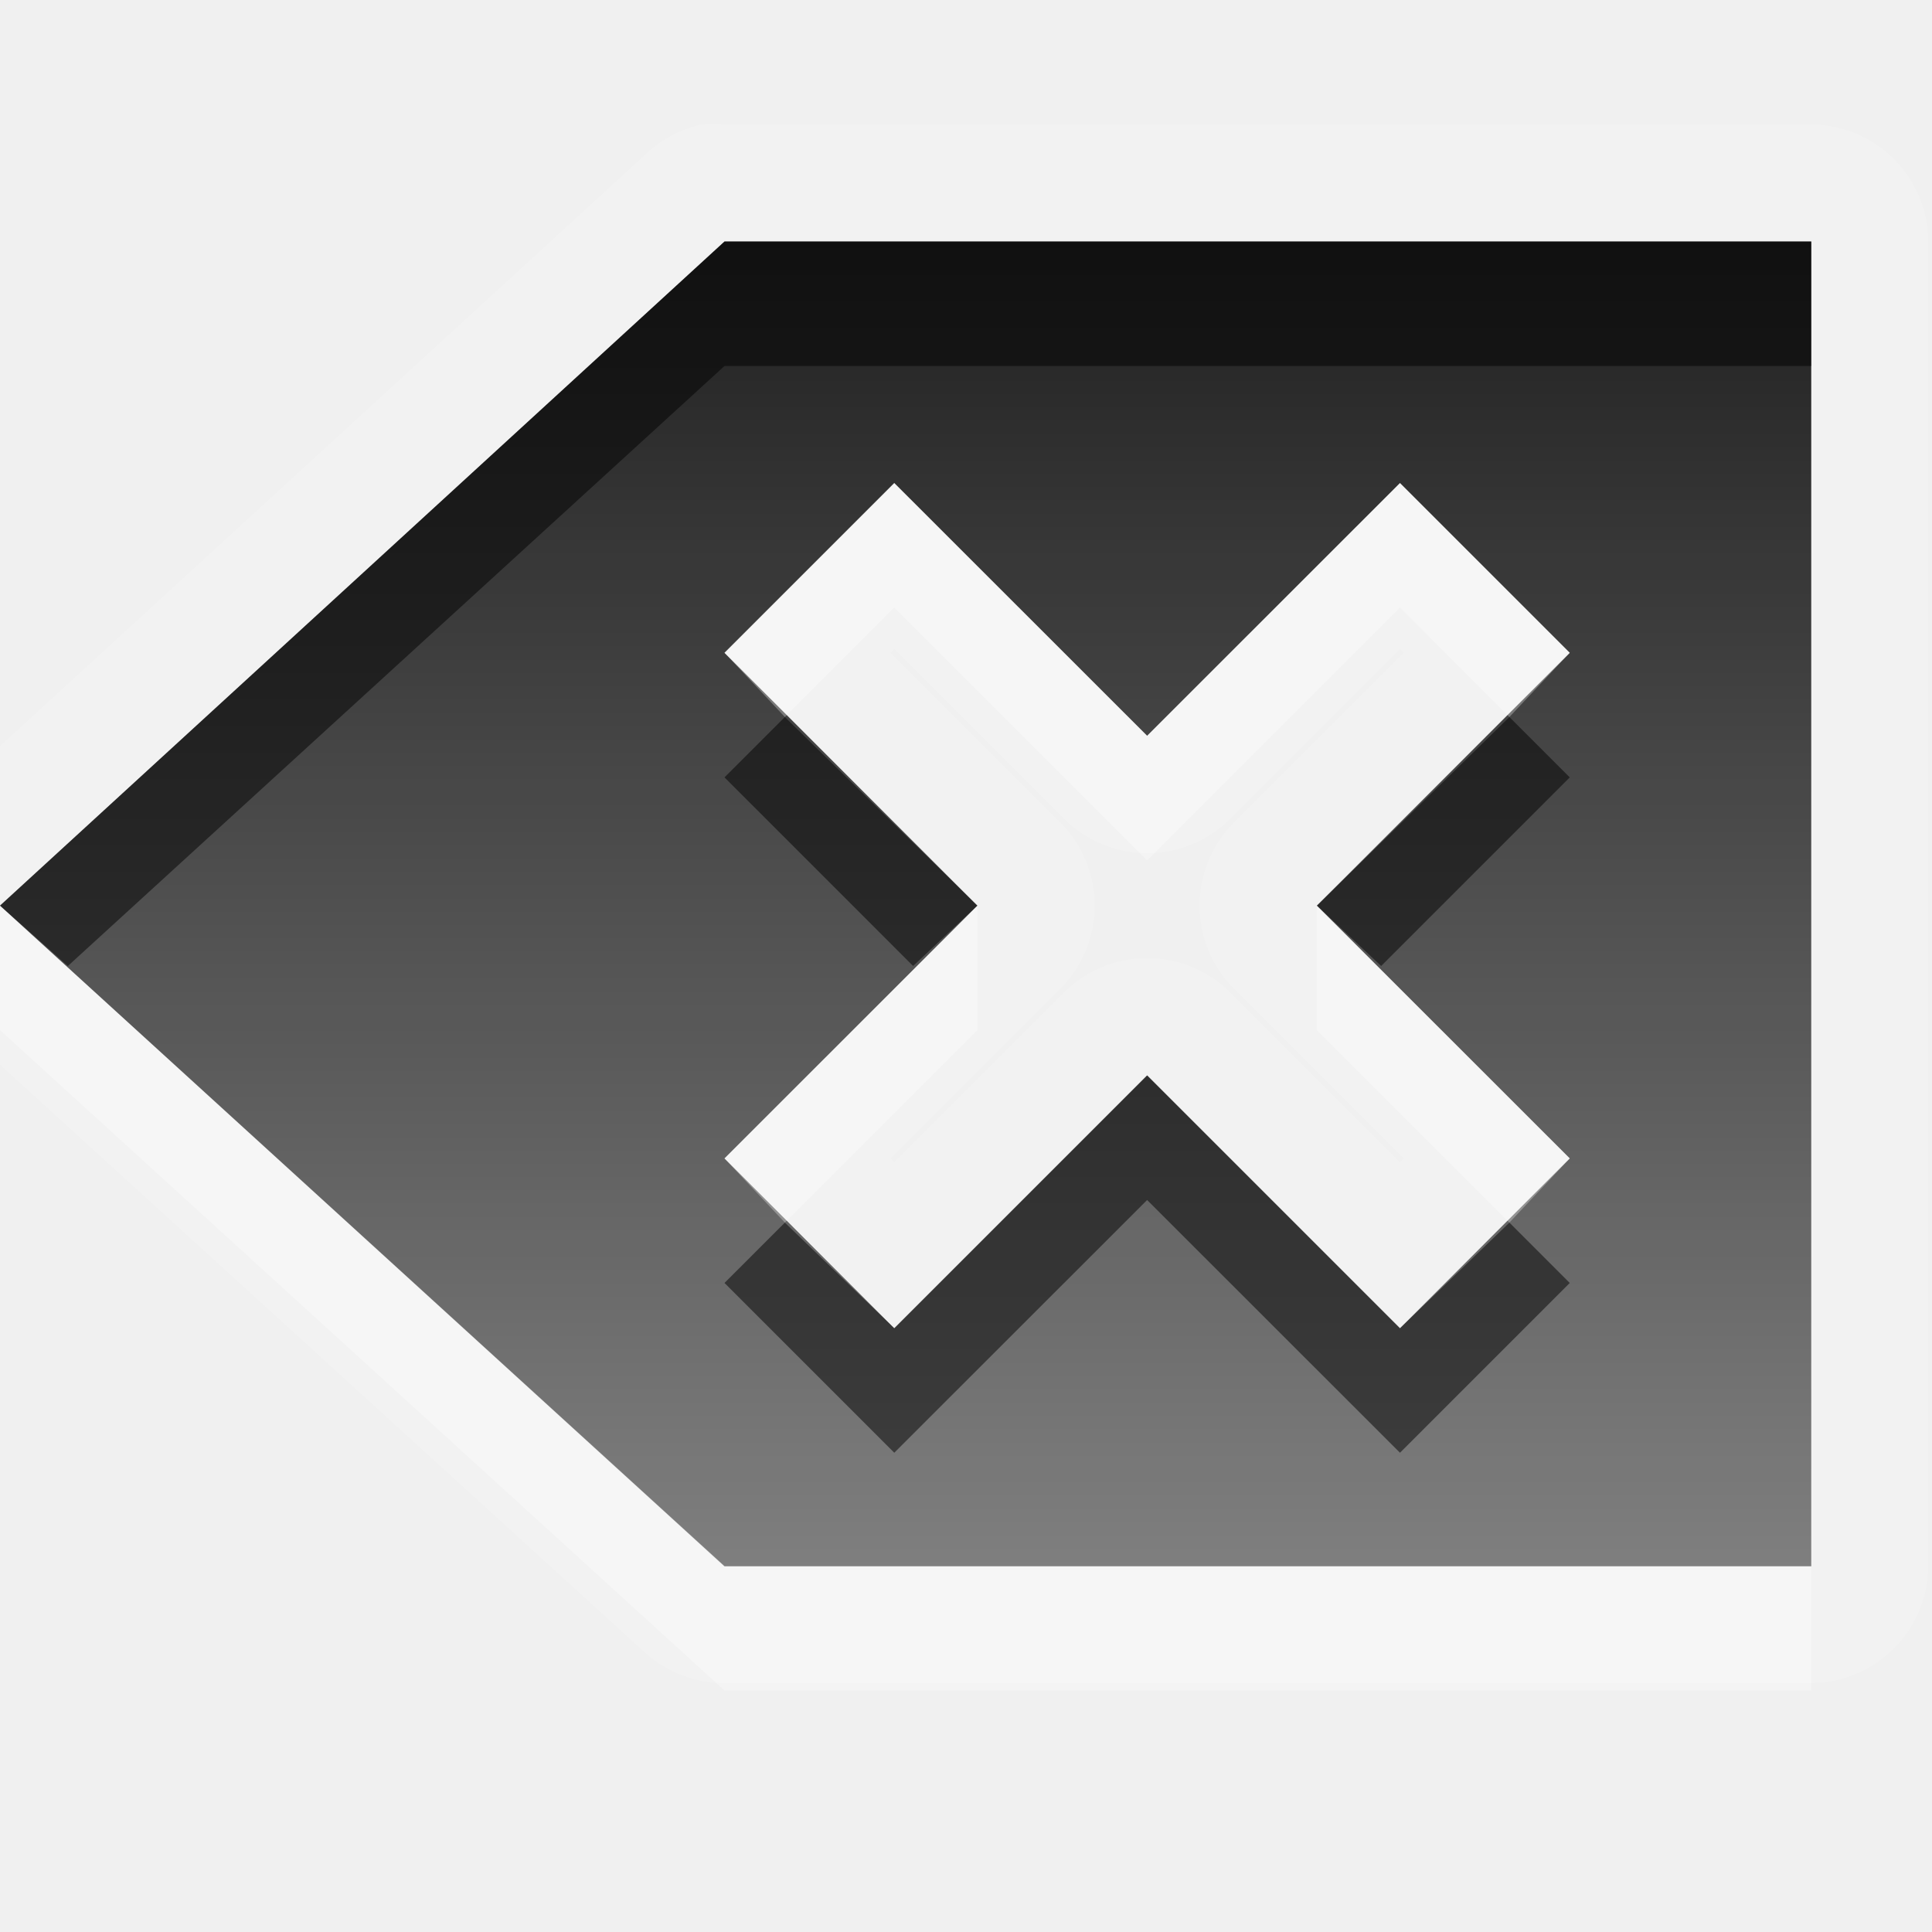
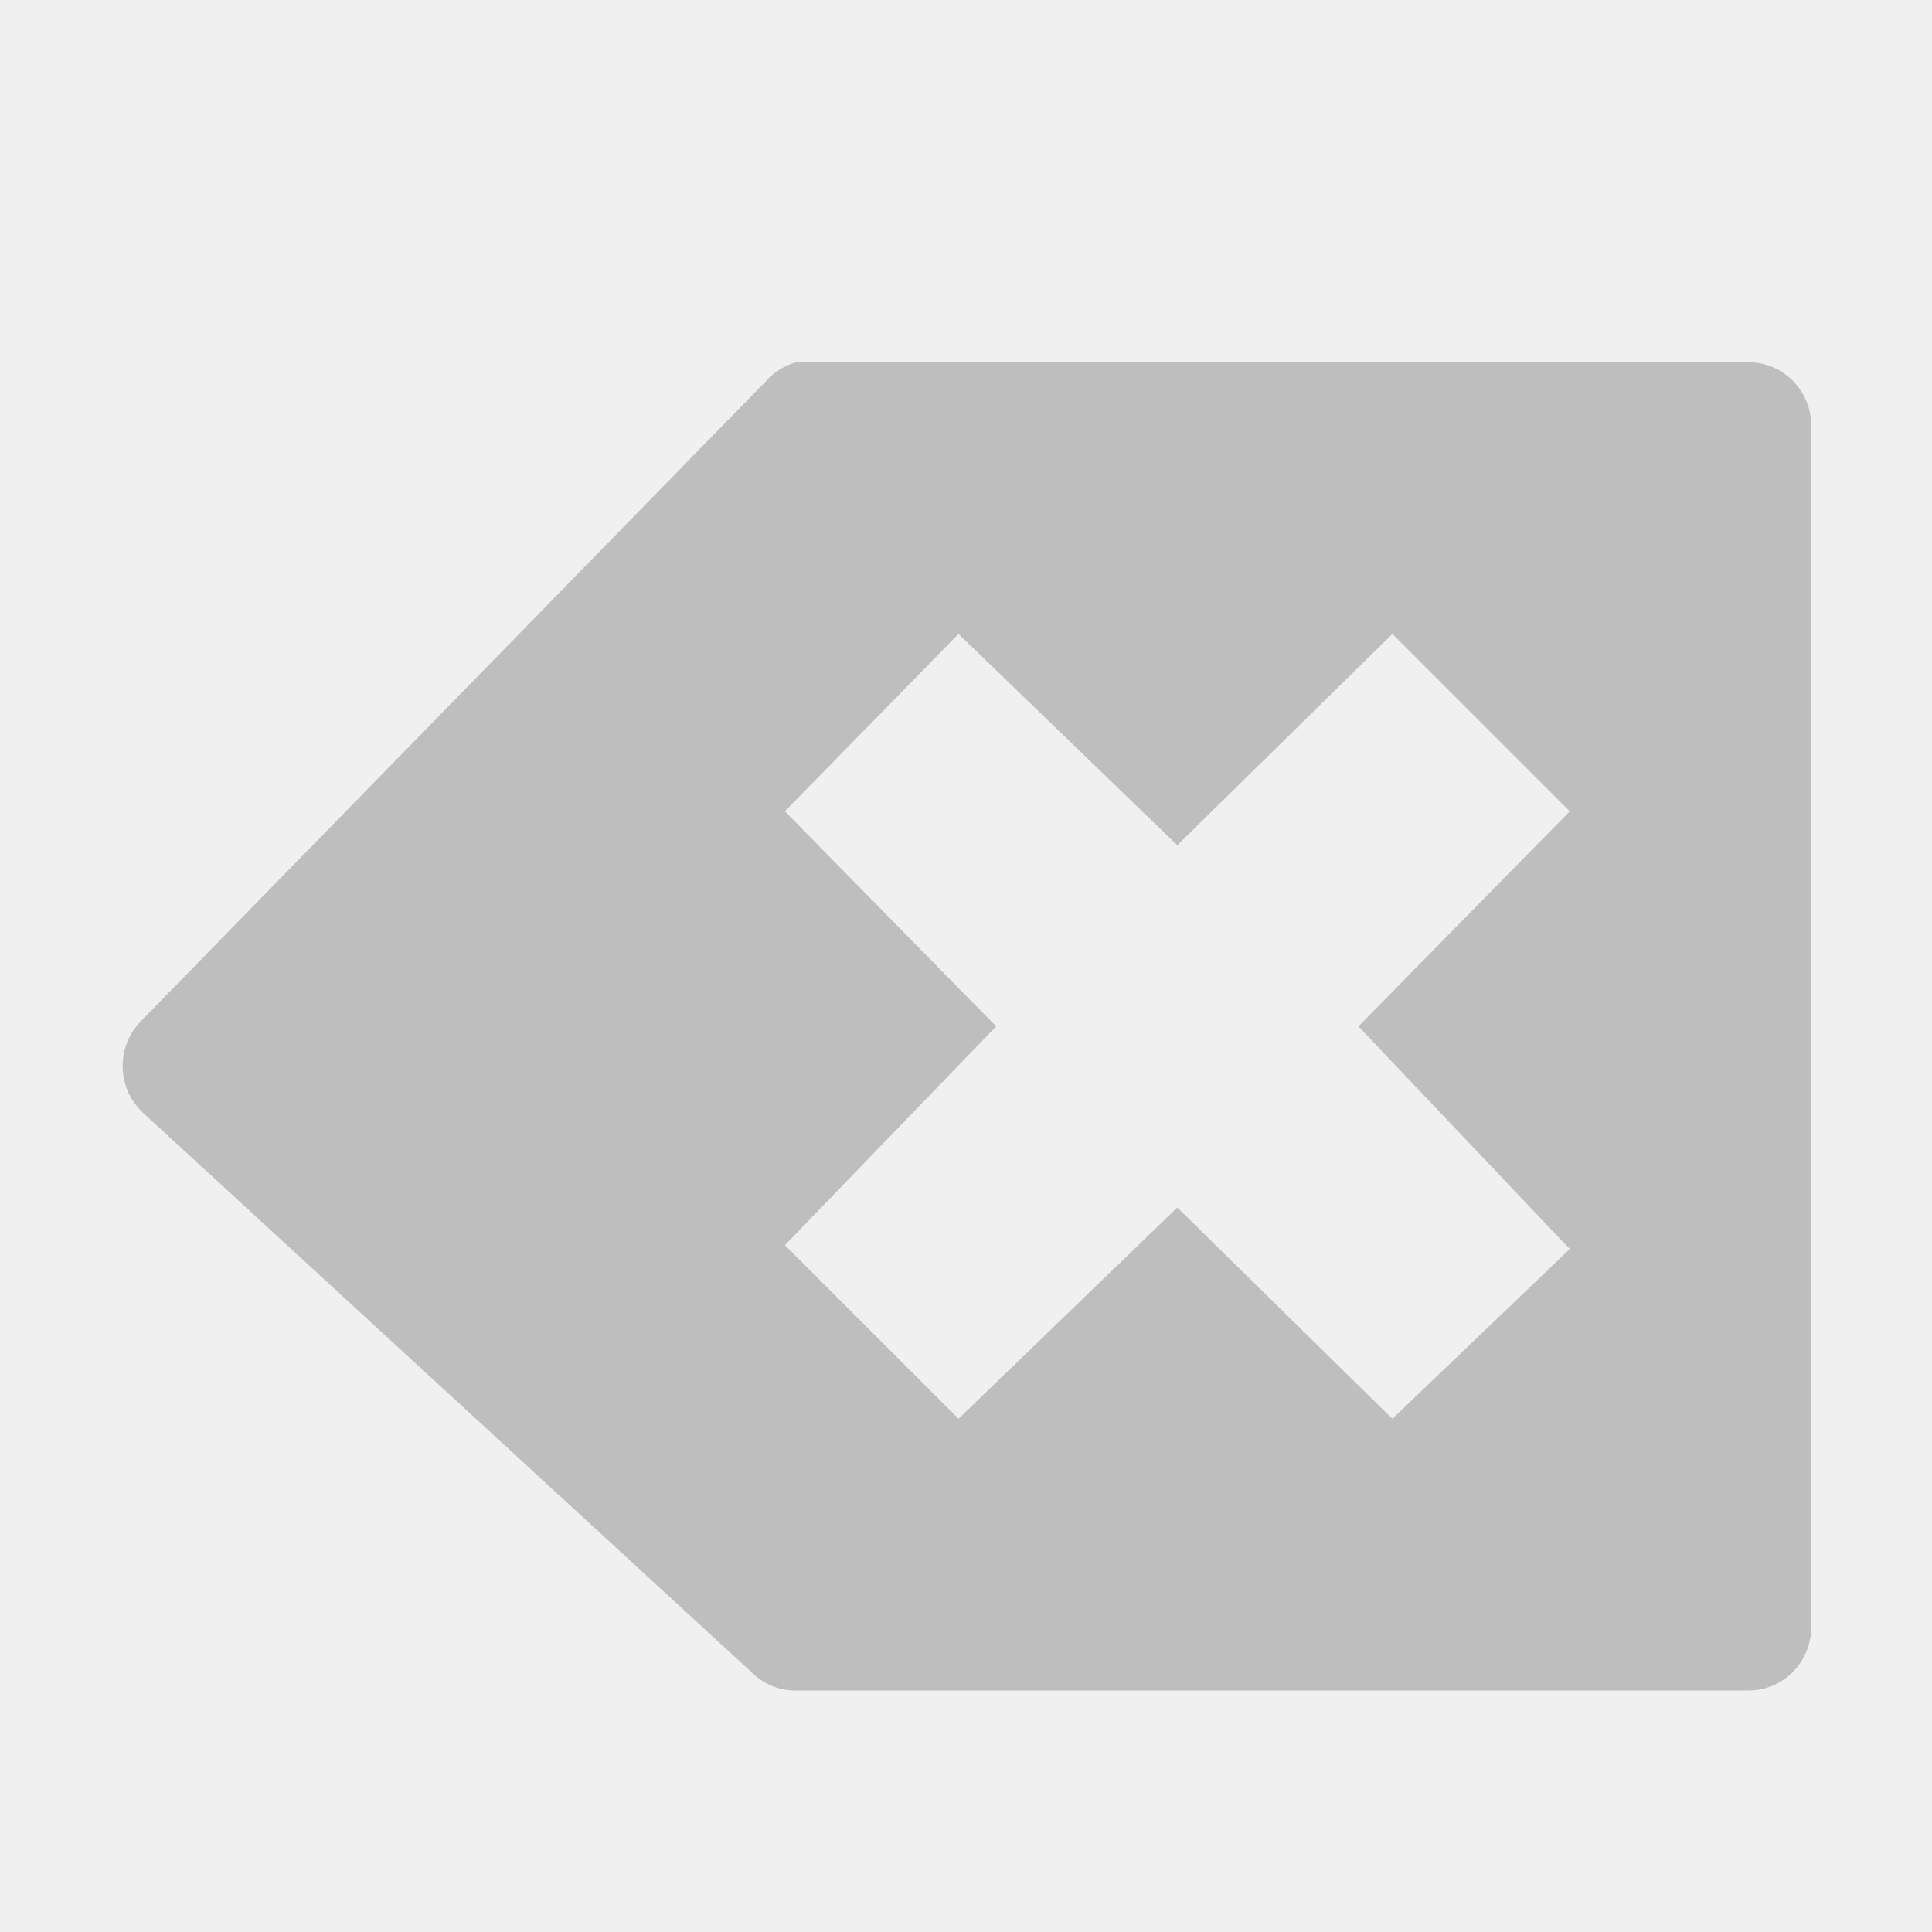
- <svg xmlns="http://www.w3.org/2000/svg" xmlns:xlink="http://www.w3.org/1999/xlink" width="16" height="16" id="svg2" version="1.0">
-   <defs id="defs4">
-     <linearGradient id="StandardGradient" x1="11.347" y1="6" x2="11.347" y2="16.013" gradientUnits="userSpaceOnUse" gradientTransform="translate(-3,-2.999568)">
-       <stop id="stop3177" offset="0" style="stop-color:#000000;stop-opacity:0.863;" />
-       <stop id="stop3179" offset="1" style="stop-color:#000000;stop-opacity:0.471;" />
-     </linearGradient>
-     <linearGradient xlink:href="#StandardGradient" id="linearGradient2406" gradientUnits="userSpaceOnUse" gradientTransform="translate(0,-1)" x1="11.347" y1="5.999" x2="11.347" y2="16.972" />
-     <linearGradient xlink:href="#StandardGradient" id="linearGradient3627" gradientUnits="userSpaceOnUse" gradientTransform="translate(-20,-1)" x1="11.347" y1="5.999" x2="11.347" y2="16.972" />
-     <clipPath clipPathUnits="userSpaceOnUse" id="clipPath3635">
-       <path style="fill:#ff00ff;fill-opacity:1;stroke:none;display:inline" d="m -17,3 0,7.5 6,-5.5 9,0 0,10.969 -9,0 -6,-5.469 0,8.5 16,0 0,-16 -16,0 z m 7.406,4 L -11,8.406 -8.906,10.5 -11,12.593 -9.594,14 -7.5,11.906 -5.406,14 -4,12.593 -6.094,10.5 -4,8.406 -5.406,7 -7.5,9.093 -9.594,7 z" id="path3637" />
-     </clipPath>
-     <filter id="filter3639">
-       <feGaussianBlur stdDeviation="0.39" id="feGaussianBlur3641" />
-     </filter>
-     <linearGradient xlink:href="#StandardGradient" id="linearGradient3207" gradientUnits="userSpaceOnUse" gradientTransform="translate(0,-1)" x1="11.347" y1="5.999" x2="11.347" y2="16.972" />
-     <linearGradient xlink:href="#StandardGradient" id="linearGradient3211" gradientUnits="userSpaceOnUse" gradientTransform="translate(-3,-3.999568)" x1="11.347" y1="5.999" x2="11.347" y2="16.972" />
-   </defs>
-   <g id="layer3" style="display:inline" transform="translate(-3,-2.999568)">
-     <path style="fill:#ffffff;fill-opacity:1;stroke:none;opacity:0.15" d="M 5.812 1.031 A 0.975 0.975 0 0 0 5.344 1.281 L -0.656 6.781 A 0.975 0.975 0 0 0 -0.656 8.219 L 5.344 13.688 A 0.975 0.975 0 0 0 6 13.938 L 15 13.938 A 0.975 0.975 0 0 0 15.969 12.969 L 15.969 2 A 0.975 0.975 0 0 0 15 1.031 L 6 1.031 A 0.975 0.975 0 0 0 5.812 1.031 z M 6 2 L 15 2 L 15 12.969 L 6 12.969 L 0 7.5 L 6 2 z M 7.406 4 L 6 5.406 L 8.094 7.5 L 6 9.594 L 7.406 11 L 9.5 8.906 L 11.594 11 L 13 9.594 L 10.906 7.5 L 13 5.406 L 11.594 4 L 9.5 6.094 L 7.406 4 z M 7.406 5.375 L 8.812 6.781 A 0.975 0.975 0 0 0 10.188 6.781 L 11.594 5.375 L 11.625 5.406 L 10.219 6.812 A 0.975 0.975 0 0 0 10.219 8.188 L 11.625 9.594 L 11.594 9.625 L 10.188 8.219 A 0.975 0.975 0 0 0 8.812 8.219 L 7.406 9.625 L 7.375 9.594 L 8.781 8.188 A 0.975 0.975 0 0 0 8.781 6.812 L 7.375 5.406 L 7.406 5.375 z " transform="translate(3,2.999568)" id="path3209" />
-     <path style="opacity:1;fill:url(#linearGradient2406);fill-opacity:1;stroke:none;stroke-width:1;stroke-linecap:round;stroke-linejoin:miter;stroke-miterlimit:4;stroke-dasharray:none;stroke-opacity:1" d="M 9,5 L 3,10.5 L 9,15.972 L 18,15.972 L 18,5 L 9,5 z M 10.406,7 L 12.5,9.093 L 14.594,7 L 16,8.406 L 13.906,10.5 L 16,12.593 L 14.594,14 L 12.5,11.906 L 10.406,14 L 9,12.593 L 11.094,10.5 L 9,8.406 L 10.406,7 z" id="Symbol" />
-     <path style="opacity:0.5;fill:#000000;fill-opacity:1;stroke:none;stroke-width:1;stroke-linecap:round;stroke-linejoin:miter;stroke-miterlimit:4;stroke-dasharray:none;stroke-opacity:1" d="M 6,2 L 0,7.5 L 0.562,8 L 6,3.031 L 15,3.031 L 15,2 L 6,2 z M 6.5,5.938 L 6,6.438 L 7.562,8 L 8.094,7.5 L 6.5,5.938 z M 12.5,5.938 L 10.906,7.5 L 11.438,8 L 13,6.438 L 12.5,5.938 z M 9.5,8.906 L 7.406,11 L 6.5,10.125 L 6,10.625 L 7.406,12.031 L 9.5,9.938 L 11.594,12.031 L 13,10.625 L 12.5,10.125 L 11.594,11 L 9.5,8.906 z" transform="translate(3,2.999568)" id="BevelShadow" />
-     <path style="opacity:0.3;fill:#ffffff;fill-opacity:1;stroke:none;stroke-width:1;stroke-linecap:round;stroke-linejoin:miter;stroke-miterlimit:4;stroke-dasharray:none;stroke-opacity:1" d="M 7.406,4 L 6,5.406 L 6.5,5.938 L 7.406,5.031 L 9.5,7.125 L 11.594,5.031 L 12.5,5.938 L 13,5.406 L 11.594,4 L 9.5,6.094 L 7.406,4 z M 0,7.5 L 0,8.531 L 6,14 L 15,14 L 15,12.969 L 6,12.969 L 0,7.5 z M 8.094,7.5 L 6,9.594 L 6.5,10.125 L 8.094,8.531 L 8.094,7.5 z M 10.906,7.5 L 10.906,8.531 L 12.5,10.125 L 13,9.594 L 10.906,7.5 z" transform="translate(3,2.999568)" id="BevelHighlight" />
-   </g>
+ <svg xmlns="http://www.w3.org/2000/svg" version="1.1" width="16" height="16" id="svg7384">
+   <defs id="defs11" />
+   <path style="opacity:1;color:#bebebe;fill:#bebebe;fill-opacity:1;fill-rule:nonzero;stroke:none;stroke-width:1;marker:none;visibility:visible;display:inline;overflow:visible;enable-background:accumulate" d="m 6.594,3 a 0.519,0.526 0 0 0 -0.25,0.156 l -5.188,5.312 a 0.519,0.526 0 0 0 0.031,0.75 L 6.219,13.844 A 0.519,0.526 0 0 0 6.562,14 l 7.906,0 A 0.519,0.526 0 0 0 15,13.469 l 0,-9.938 a 0.519,0.526 0 0 0 -0.531,-0.531 l -7.75,0 a 0.519,0.526 0 0 0 -0.062,0 0.519,0.526 0 0 0 -0.062,0 z m 1.344,2.25 1.812,1.75 1.781,-1.75 L 13,6.719 11.25,8.5 13,10.344 11.531,11.75 9.75,10 7.938,11.75 6.5,10.312 8.25,8.5 6.5,6.719 7.938,5.25 z" id="path4463" />
</svg>
